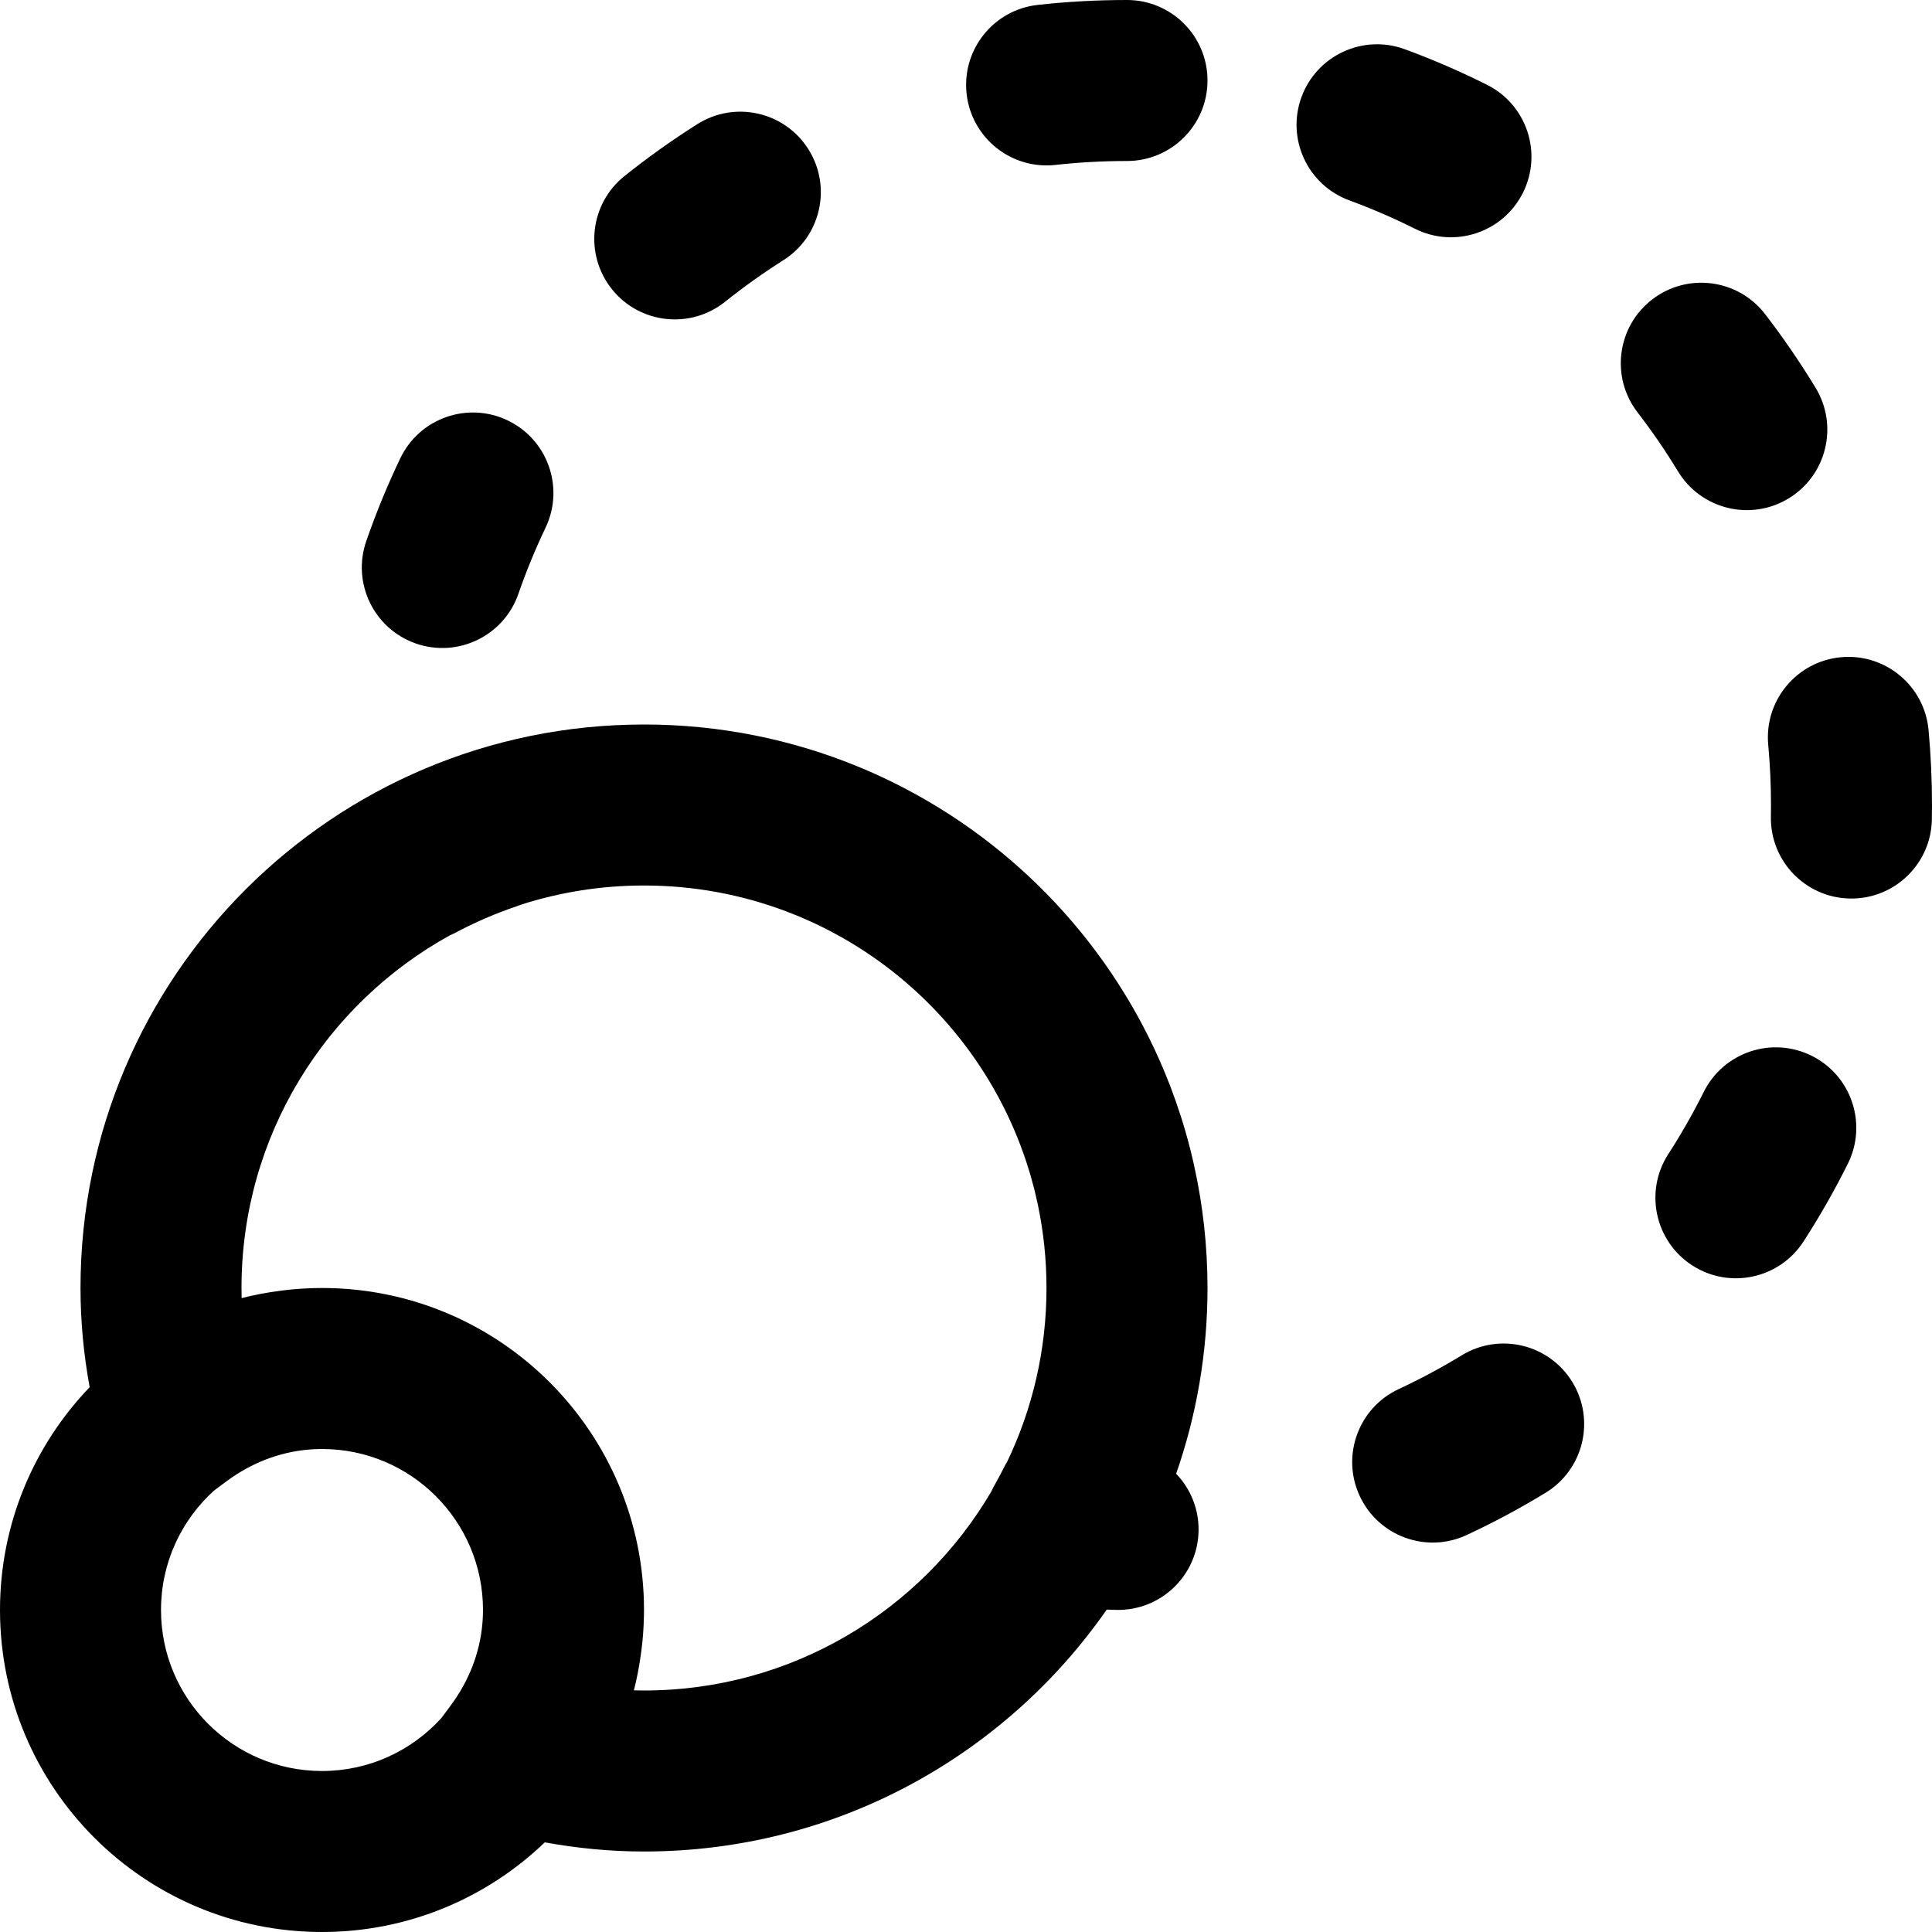
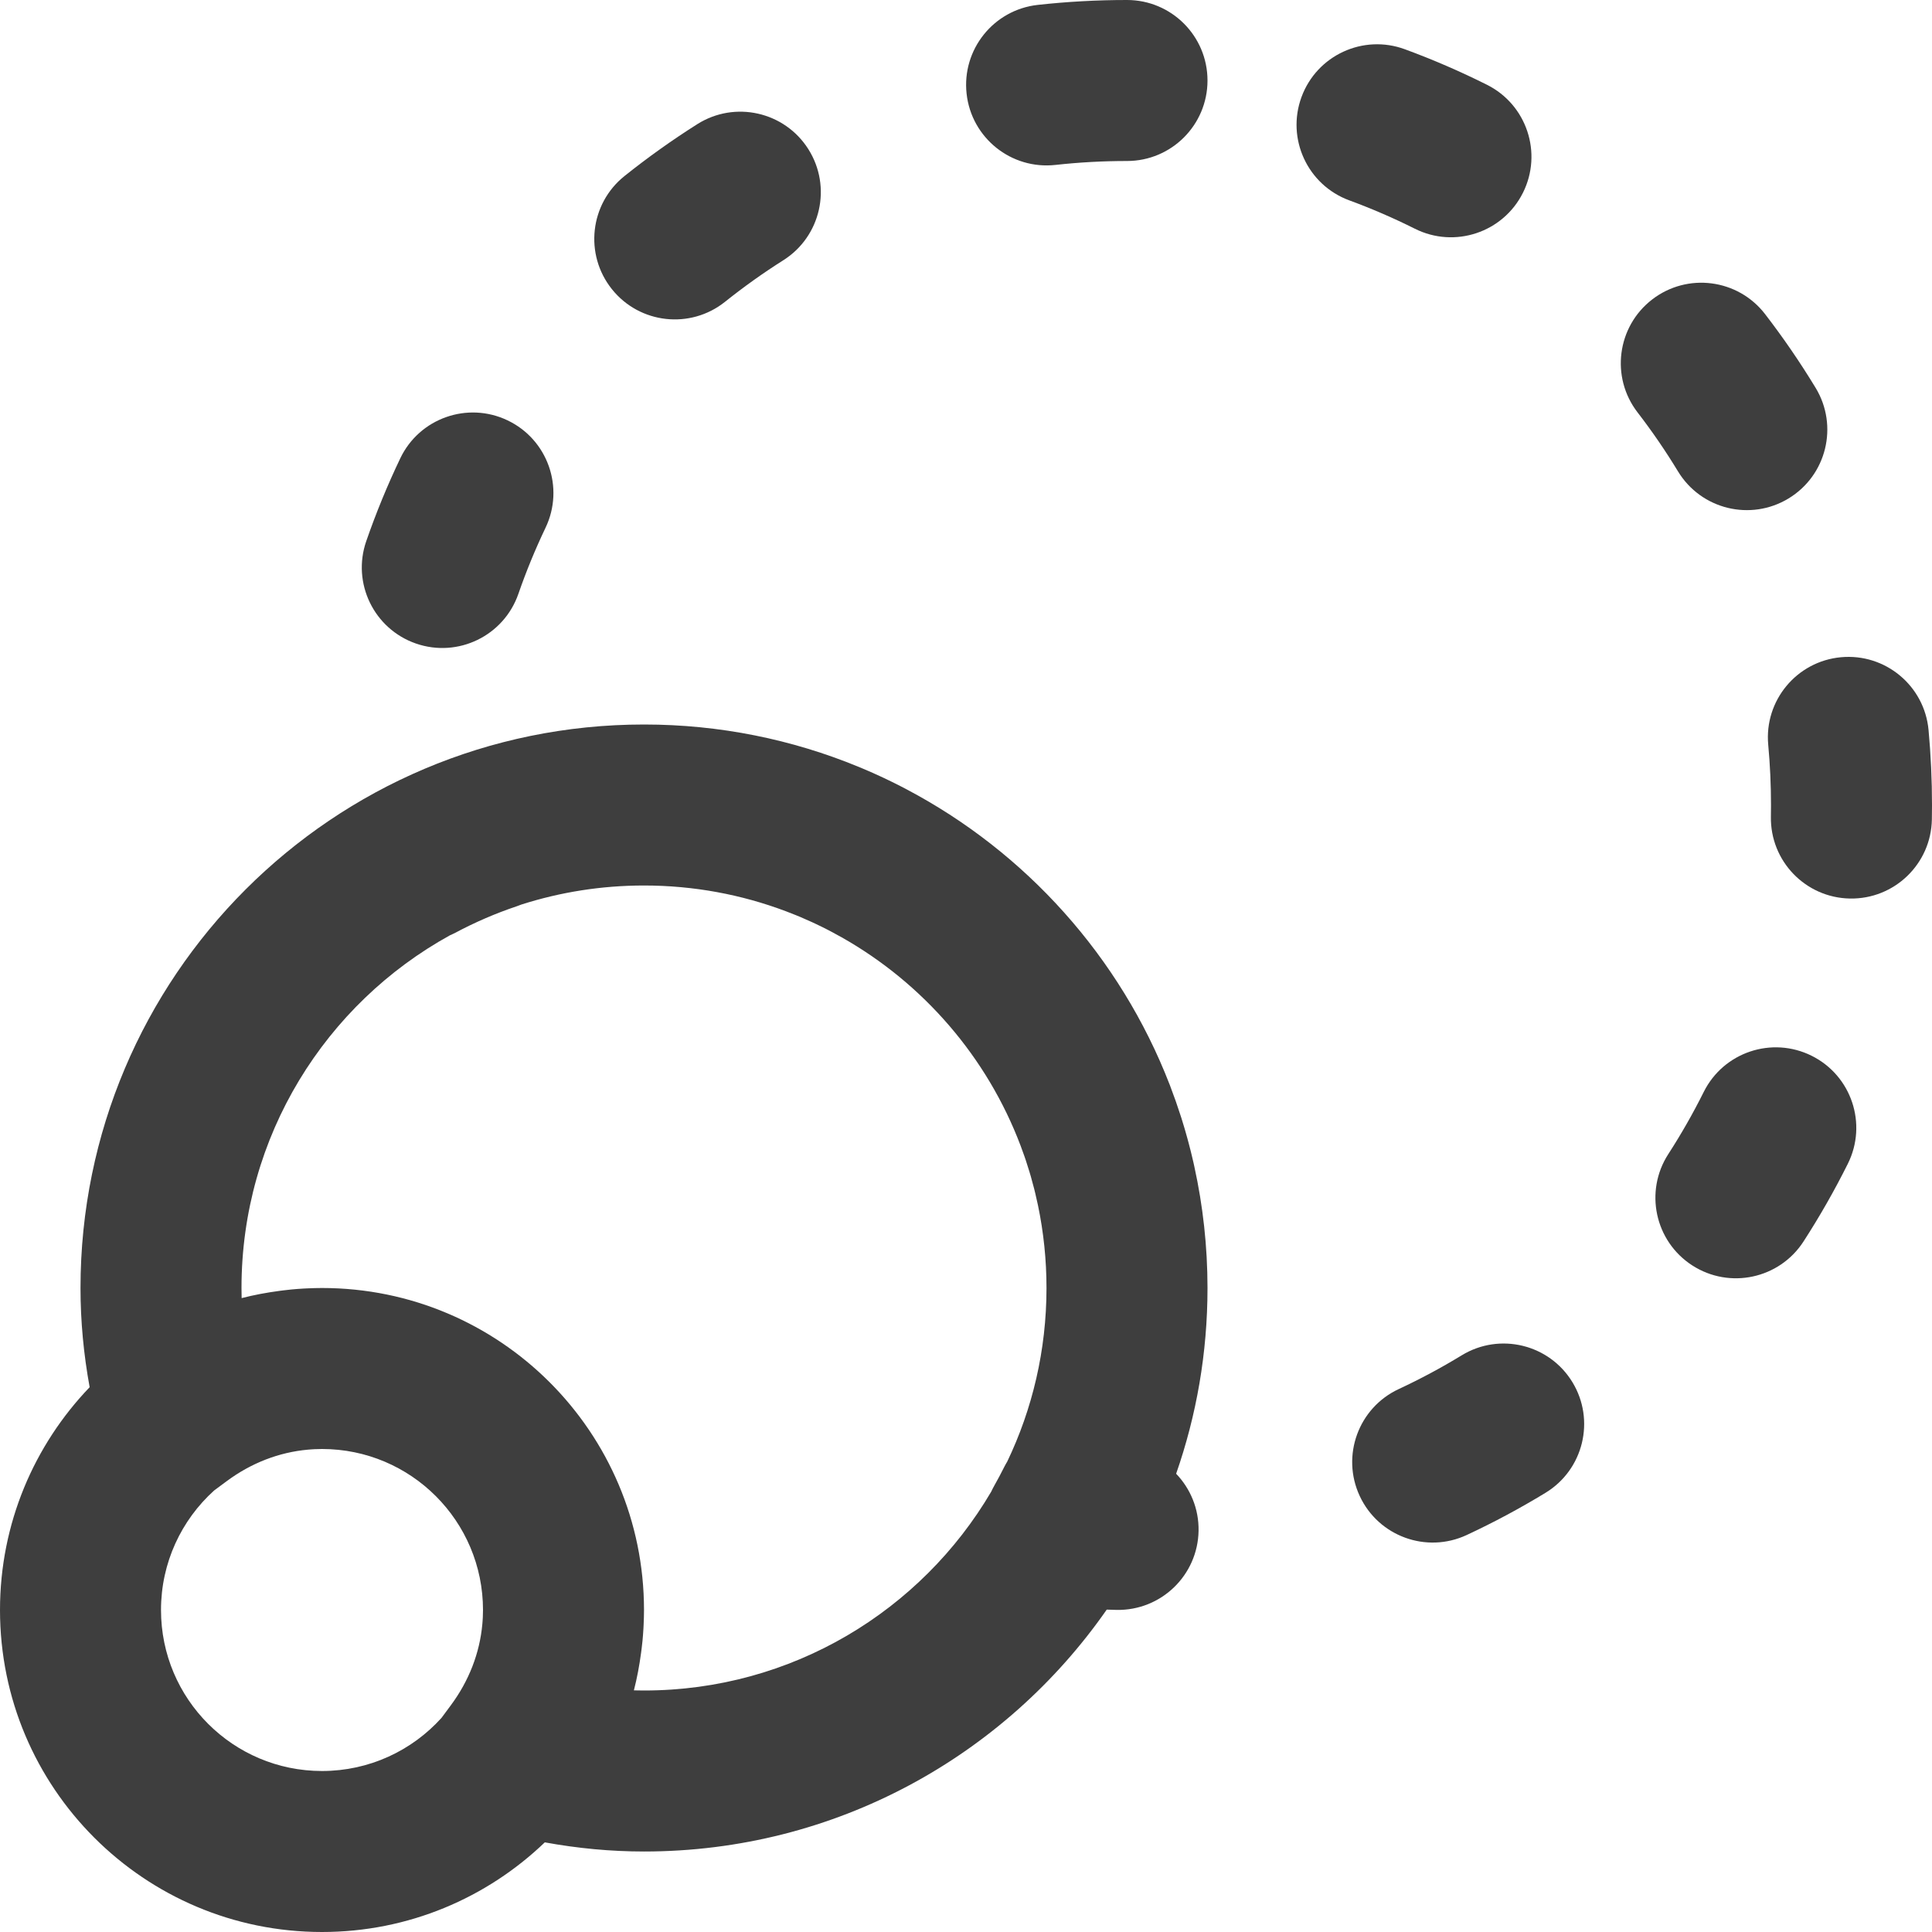
<svg xmlns="http://www.w3.org/2000/svg" version="1.1" id="Layer_1" x="0px" y="0px" viewBox="0 0 512 512" style="enable-background:new 0 0 512 512;" xml:space="preserve">
  <g>
    <g>
      <g>
-         <path d="M316.526,309.214c-0.077-0.351-0.15-0.703-0.229-1.052c-0.16-0.704-0.329-1.404-0.499-2.105     c-0.094-0.39-0.188-0.78-0.285-1.169c-0.175-0.697-0.356-1.391-0.541-2.085c-0.101-0.379-0.203-0.757-0.307-1.135     c-0.194-0.707-0.392-1.412-0.596-2.115c-0.097-0.335-0.199-0.669-0.298-1.003c-0.222-0.745-0.446-1.49-0.68-2.23     c-0.053-0.167-0.109-0.332-0.162-0.498c-0.842-2.634-1.756-5.235-2.737-7.803c-0.073-0.192-0.143-0.386-0.217-0.578     c-0.011-0.028-0.023-0.054-0.034-0.081c-13.092-33.763-38.104-61.574-69.875-78.279c-0.297-0.156-0.592-0.316-0.89-0.47     c-0.642-0.332-1.29-0.656-1.938-0.979c-0.344-0.172-0.687-0.344-1.033-0.513c-0.645-0.316-1.294-0.625-1.944-0.932     c-0.344-0.162-0.689-0.323-1.035-0.483c-0.665-0.307-1.332-0.611-2.002-0.908c-0.318-0.141-0.638-0.28-0.958-0.419     c-0.705-0.307-1.41-0.612-2.12-0.909c-0.225-0.094-0.452-0.184-0.678-0.277C209.957,195.984,190.779,192,170.667,192     c-82.481,0-149.333,66.853-149.333,149.333c0,8.823,0.834,17.586,2.424,26.288C9.053,382.952,0,403.745,0,426.667     C0,473.798,38.202,512,85.333,512c22.922,0,43.715-9.053,59.045-23.757c8.702,1.59,17.465,2.424,26.288,2.424     c50.794,0,95.653-25.36,122.63-64.104c0.879,0.029,1.754,0.065,2.64,0.08c11.78,0.202,21.494-9.183,21.697-20.964     c0.101-5.862-2.184-11.2-5.945-15.122c5.379-15.414,8.313-31.975,8.313-49.224C320,330.305,318.794,319.561,316.526,309.214z      M42.667,426.667c0-12.565,5.431-23.857,14.071-31.665l3.35-2.484c6.454-4.785,13.809-7.658,21.568-8.35     c0.269-0.023,0.539-0.044,0.809-0.062c0.313-0.022,0.626-0.043,0.941-0.058c0.639-0.028,1.281-0.049,1.928-0.049     C108.901,384,128,403.099,128,426.667c0,0.647-0.02,1.288-0.049,1.928c-0.015,0.314-0.036,0.628-0.058,0.941     c-0.018,0.27-0.039,0.54-0.062,0.809c-0.692,7.76-3.564,15.115-8.35,21.568l-2.484,3.35c-7.808,8.64-19.1,14.071-31.665,14.071     C61.766,469.333,42.667,450.234,42.667,426.667z M170.667,448c-0.893,0-1.786-0.013-2.679-0.037     c0.84-3.268,1.466-6.62,1.916-10.027c0.05-0.37,0.096-0.741,0.141-1.112c0.078-0.654,0.16-1.306,0.222-1.964     c0.108-1.099,0.188-2.205,0.252-3.312c0.02-0.358,0.036-0.717,0.052-1.077c0.057-1.264,0.096-2.531,0.096-3.805     c0-47.131-38.202-85.333-85.333-85.333c-1.273,0-2.541,0.039-3.805,0.096c-0.359,0.016-0.719,0.032-1.077,0.052     c-1.108,0.064-2.213,0.144-3.312,0.252c-0.658,0.063-1.31,0.145-1.964,0.222c-0.371,0.045-0.742,0.091-1.112,0.141     c-3.407,0.45-6.759,1.076-10.027,1.916C64.013,343.12,64,342.226,64,341.333c0-40.269,22.31-75.316,55.242-93.47     c0.473-0.21,0.946-0.416,1.41-0.663c5.254-2.802,10.716-5.16,16.339-7.047c0.406-0.136,0.804-0.287,1.196-0.445     c10.241-3.27,21.153-5.041,32.48-5.041c13.203,0,25.841,2.404,37.511,6.788c0.911,0.342,1.816,0.697,2.716,1.064     c0.37,0.151,0.742,0.299,1.11,0.453c1.052,0.443,2.096,0.906,3.133,1.382c0.376,0.173,0.75,0.348,1.124,0.525     c1.048,0.496,2.089,1.005,3.12,1.536c0.302,0.155,0.601,0.317,0.902,0.476c0.942,0.496,1.877,1.004,2.803,1.528     c21.587,12.204,38.493,31.711,47.369,55.169c0.342,0.904,0.673,1.813,0.99,2.727c0.144,0.414,0.287,0.827,0.426,1.243     c0.328,0.983,0.639,1.971,0.937,2.964c0.123,0.408,0.246,0.815,0.365,1.225c0.316,1.096,0.614,2.198,0.894,3.305     c0.1,0.394,0.194,0.79,0.289,1.186c0.255,1.058,0.498,2.12,0.72,3.188c1.476,7.071,2.256,14.398,2.256,21.907     c0,16.481-3.739,32.087-10.412,46.02c-0.255,0.432-0.514,0.861-0.741,1.317c-0.86,1.726-1.767,3.431-2.719,5.112     c-0.287,0.507-0.543,1.02-0.784,1.536C244.144,426.841,209.882,448,170.667,448z" />
-         <path d="M192.149,79.973c4.941-3.952,10.097-7.628,15.443-11.008c9.958-6.297,12.927-19.474,6.63-29.432     s-19.474-12.927-29.432-6.63c-6.68,4.224-13.121,8.815-19.292,13.751c-9.201,7.359-10.694,20.784-3.334,29.985     C169.523,85.839,182.948,87.332,192.149,79.973z" />
-         <path d="M110.23,170.544c11.132,3.86,23.285-2.034,27.146-13.166c2.073-5.977,4.477-11.827,7.2-17.526     c5.079-10.631,0.578-23.367-10.053-28.446c-10.631-5.079-23.367-0.578-28.446,10.053c-3.408,7.133-6.418,14.457-9.013,21.94     C93.204,154.53,99.099,166.684,110.23,170.544z" />
-         <path d="M387.379,359.169c-5.399,3.292-10.976,6.281-16.708,8.952c-10.679,4.977-15.302,17.668-10.326,28.348     s17.668,15.302,28.348,10.326c7.171-3.342,14.147-7.08,20.897-11.196c10.06-6.133,13.243-19.261,7.109-29.32     C410.565,356.219,397.438,353.036,387.379,359.169z" />
-         <path d="M511.084,193.449c-1.086-11.732-11.476-20.363-23.208-19.277c-11.732,1.086-20.363,11.476-19.277,23.208     c0.489,5.285,0.734,10.606,0.734,16.017c-0.005,1.508-0.005,1.508-0.027,3.018c-0.208,11.78,9.173,21.499,20.953,21.707     c11.78,0.208,21.499-9.173,21.707-20.953c0.028-1.88,0.028-1.88,0.034-3.765C512,206.675,511.694,200.042,511.084,193.449z" />
-         <path d="M480.119,279.799c-10.544-5.257-23.354-0.97-28.61,9.574c-2.822,5.66-5.957,11.158-9.39,16.47     c-6.396,9.895-3.559,23.101,6.337,29.497c9.895,6.396,23.101,3.559,29.497-6.337c4.292-6.64,8.212-13.515,11.741-20.594     C494.95,297.865,490.663,285.056,480.119,279.799z" />
-         <path d="M403.591,51.094c5.274-10.535,1.01-23.352-9.526-28.627c-7.069-3.539-14.335-6.684-21.767-9.416     c-11.058-4.066-23.319,1.602-27.385,12.661c-4.066,11.058,1.602,23.319,12.661,27.385c5.937,2.183,11.741,4.695,17.391,7.523     C385.5,65.895,398.316,61.63,403.591,51.094z" />
-         <path d="M298.667,0c-7.939,0-15.828,0.434-23.644,1.297c-11.711,1.292-20.157,11.834-18.864,23.545     c1.292,11.711,11.834,20.157,23.545,18.864c6.262-0.691,12.589-1.039,18.964-1.039c11.782,0,21.333-9.551,21.333-21.333     C320,9.551,310.449,0,298.667,0z" />
-         <path d="M473.992,132.093c10.072-6.113,13.282-19.233,7.17-29.306c-4.102-6.758-8.576-13.284-13.399-19.546     c-7.19-9.334-20.585-11.072-29.919-3.881c-9.334,7.19-11.072,20.585-3.881,29.919c3.862,5.013,7.443,10.236,10.725,15.644     C450.799,134.996,463.92,138.206,473.992,132.093z" />
+         <path fill="#3E3E3E" d="M316.526,309.214c-0.077-0.351-0.15-0.703-0.229-1.052c-0.16-0.704-0.329-1.404-0.499-2.105     c-0.094-0.39-0.188-0.78-0.285-1.169c-0.175-0.697-0.356-1.391-0.541-2.085c-0.101-0.379-0.203-0.757-0.307-1.135     c-0.194-0.707-0.392-1.412-0.596-2.115c-0.097-0.335-0.199-0.669-0.298-1.003c-0.222-0.745-0.446-1.49-0.68-2.23     c-0.053-0.167-0.109-0.332-0.162-0.498c-0.842-2.634-1.756-5.235-2.737-7.803c-0.073-0.192-0.143-0.386-0.217-0.578     c-0.011-0.028-0.023-0.054-0.034-0.081c-13.092-33.763-38.104-61.574-69.875-78.279c-0.297-0.156-0.592-0.316-0.89-0.47     c-0.642-0.332-1.29-0.656-1.938-0.979c-0.344-0.172-0.687-0.344-1.033-0.513c-0.645-0.316-1.294-0.625-1.944-0.932     c-0.344-0.162-0.689-0.323-1.035-0.483c-0.665-0.307-1.332-0.611-2.002-0.908c-0.318-0.141-0.638-0.28-0.958-0.419     c-0.705-0.307-1.41-0.612-2.12-0.909c-0.225-0.094-0.452-0.184-0.678-0.277C209.957,195.984,190.779,192,170.667,192     c-82.481,0-149.333,66.853-149.333,149.333c0,8.823,0.834,17.586,2.424,26.288C9.053,382.952,0,403.745,0,426.667     C0,473.798,38.202,512,85.333,512c22.922,0,43.715-9.053,59.045-23.757c8.702,1.59,17.465,2.424,26.288,2.424     c50.794,0,95.653-25.36,122.63-64.104c0.879,0.029,1.754,0.065,2.64,0.08c11.78,0.202,21.494-9.183,21.697-20.964     c0.101-5.862-2.184-11.2-5.945-15.122c5.379-15.414,8.313-31.975,8.313-49.224C320,330.305,318.794,319.561,316.526,309.214z      M42.667,426.667c0-12.565,5.431-23.857,14.071-31.665l3.35-2.484c6.454-4.785,13.809-7.658,21.568-8.35     c0.269-0.023,0.539-0.044,0.809-0.062c0.313-0.022,0.626-0.043,0.941-0.058c0.639-0.028,1.281-0.049,1.928-0.049     C108.901,384,128,403.099,128,426.667c0,0.647-0.02,1.288-0.049,1.928c-0.015,0.314-0.036,0.628-0.058,0.941     c-0.018,0.27-0.039,0.54-0.062,0.809c-0.692,7.76-3.564,15.115-8.35,21.568l-2.484,3.35c-7.808,8.64-19.1,14.071-31.665,14.071     C61.766,469.333,42.667,450.234,42.667,426.667z M170.667,448c-0.893,0-1.786-0.013-2.679-0.037     c0.84-3.268,1.466-6.62,1.916-10.027c0.05-0.37,0.096-0.741,0.141-1.112c0.078-0.654,0.16-1.306,0.222-1.964     c0.108-1.099,0.188-2.205,0.252-3.312c0.02-0.358,0.036-0.717,0.052-1.077c0.057-1.264,0.096-2.531,0.096-3.805     c0-47.131-38.202-85.333-85.333-85.333c-1.273,0-2.541,0.039-3.805,0.096c-0.359,0.016-0.719,0.032-1.077,0.052     c-1.108,0.064-2.213,0.144-3.312,0.252c-0.658,0.063-1.31,0.145-1.964,0.222c-0.371,0.045-0.742,0.091-1.112,0.141     c-3.407,0.45-6.759,1.076-10.027,1.916C64.013,343.12,64,342.226,64,341.333c0-40.269,22.31-75.316,55.242-93.47     c0.473-0.21,0.946-0.416,1.41-0.663c5.254-2.802,10.716-5.16,16.339-7.047c0.406-0.136,0.804-0.287,1.196-0.445     c10.241-3.27,21.153-5.041,32.48-5.041c13.203,0,25.841,2.404,37.511,6.788c0.911,0.342,1.816,0.697,2.716,1.064     c0.37,0.151,0.742,0.299,1.11,0.453c1.052,0.443,2.096,0.906,3.133,1.382c0.376,0.173,0.75,0.348,1.124,0.525     c1.048,0.496,2.089,1.005,3.12,1.536c0.302,0.155,0.601,0.317,0.902,0.476c0.942,0.496,1.877,1.004,2.803,1.528     c21.587,12.204,38.493,31.711,47.369,55.169c0.342,0.904,0.673,1.813,0.99,2.727c0.144,0.414,0.287,0.827,0.426,1.243     c0.328,0.983,0.639,1.971,0.937,2.964c0.123,0.408,0.246,0.815,0.365,1.225c0.316,1.096,0.614,2.198,0.894,3.305     c0.1,0.394,0.194,0.79,0.289,1.186c0.255,1.058,0.498,2.12,0.72,3.188c1.476,7.071,2.256,14.398,2.256,21.907     c0,16.481-3.739,32.087-10.412,46.02c-0.255,0.432-0.514,0.861-0.741,1.317c-0.86,1.726-1.767,3.431-2.719,5.112     c-0.287,0.507-0.543,1.02-0.784,1.536C244.144,426.841,209.882,448,170.667,448z" />
+         <path fill="#3E3E3E" d="M192.149,79.973c4.941-3.952,10.097-7.628,15.443-11.008c9.958-6.297,12.927-19.474,6.63-29.432     s-19.474-12.927-29.432-6.63c-6.68,4.224-13.121,8.815-19.292,13.751c-9.201,7.359-10.694,20.784-3.334,29.985     C169.523,85.839,182.948,87.332,192.149,79.973z" />
+         <path fill="#3E3E3E" d="M110.23,170.544c11.132,3.86,23.285-2.034,27.146-13.166c2.073-5.977,4.477-11.827,7.2-17.526     c5.079-10.631,0.578-23.367-10.053-28.446c-10.631-5.079-23.367-0.578-28.446,10.053c-3.408,7.133-6.418,14.457-9.013,21.94     C93.204,154.53,99.099,166.684,110.23,170.544z" />
+         <path fill="#3E3E3E" d="M387.379,359.169c-5.399,3.292-10.976,6.281-16.708,8.952c-10.679,4.977-15.302,17.668-10.326,28.348     s17.668,15.302,28.348,10.326c7.171-3.342,14.147-7.08,20.897-11.196c10.06-6.133,13.243-19.261,7.109-29.32     C410.565,356.219,397.438,353.036,387.379,359.169z" />
+         <path fill="#3E3E3E" d="M511.084,193.449c-1.086-11.732-11.476-20.363-23.208-19.277c-11.732,1.086-20.363,11.476-19.277,23.208     c0.489,5.285,0.734,10.606,0.734,16.017c-0.005,1.508-0.005,1.508-0.027,3.018c-0.208,11.78,9.173,21.499,20.953,21.707     c11.78,0.208,21.499-9.173,21.707-20.953c0.028-1.88,0.028-1.88,0.034-3.765C512,206.675,511.694,200.042,511.084,193.449z" />
+         <path fill="#3E3E3E" d="M480.119,279.799c-10.544-5.257-23.354-0.97-28.61,9.574c-2.822,5.66-5.957,11.158-9.39,16.47     c-6.396,9.895-3.559,23.101,6.337,29.497c9.895,6.396,23.101,3.559,29.497-6.337c4.292-6.64,8.212-13.515,11.741-20.594     C494.95,297.865,490.663,285.056,480.119,279.799z" />
+         <path fill="#3E3E3E" d="M403.591,51.094c5.274-10.535,1.01-23.352-9.526-28.627c-7.069-3.539-14.335-6.684-21.767-9.416     c-11.058-4.066-23.319,1.602-27.385,12.661c-4.066,11.058,1.602,23.319,12.661,27.385c5.937,2.183,11.741,4.695,17.391,7.523     C385.5,65.895,398.316,61.63,403.591,51.094z" />
+         <path fill="#3E3E3E" d="M298.667,0c-7.939,0-15.828,0.434-23.644,1.297c-11.711,1.292-20.157,11.834-18.864,23.545     c1.292,11.711,11.834,20.157,23.545,18.864c6.262-0.691,12.589-1.039,18.964-1.039c11.782,0,21.333-9.551,21.333-21.333     C320,9.551,310.449,0,298.667,0z" />
+         <path fill="#3E3E3E" d="M473.992,132.093c10.072-6.113,13.282-19.233,7.17-29.306c-4.102-6.758-8.576-13.284-13.399-19.546     c-7.19-9.334-20.585-11.072-29.919-3.881c-9.334,7.19-11.072,20.585-3.881,29.919c3.862,5.013,7.443,10.236,10.725,15.644     C450.799,134.996,463.92,138.206,473.992,132.093z" />
      </g>
    </g>
  </g>
  <g>
</g>
  <g>
</g>
  <g>
</g>
  <g>
</g>
  <g>
</g>
  <g>
</g>
  <g>
</g>
  <g>
</g>
  <g>
</g>
  <g>
</g>
  <g>
</g>
  <g>
</g>
  <g>
</g>
  <g>
</g>
  <g>
</g>
</svg>
